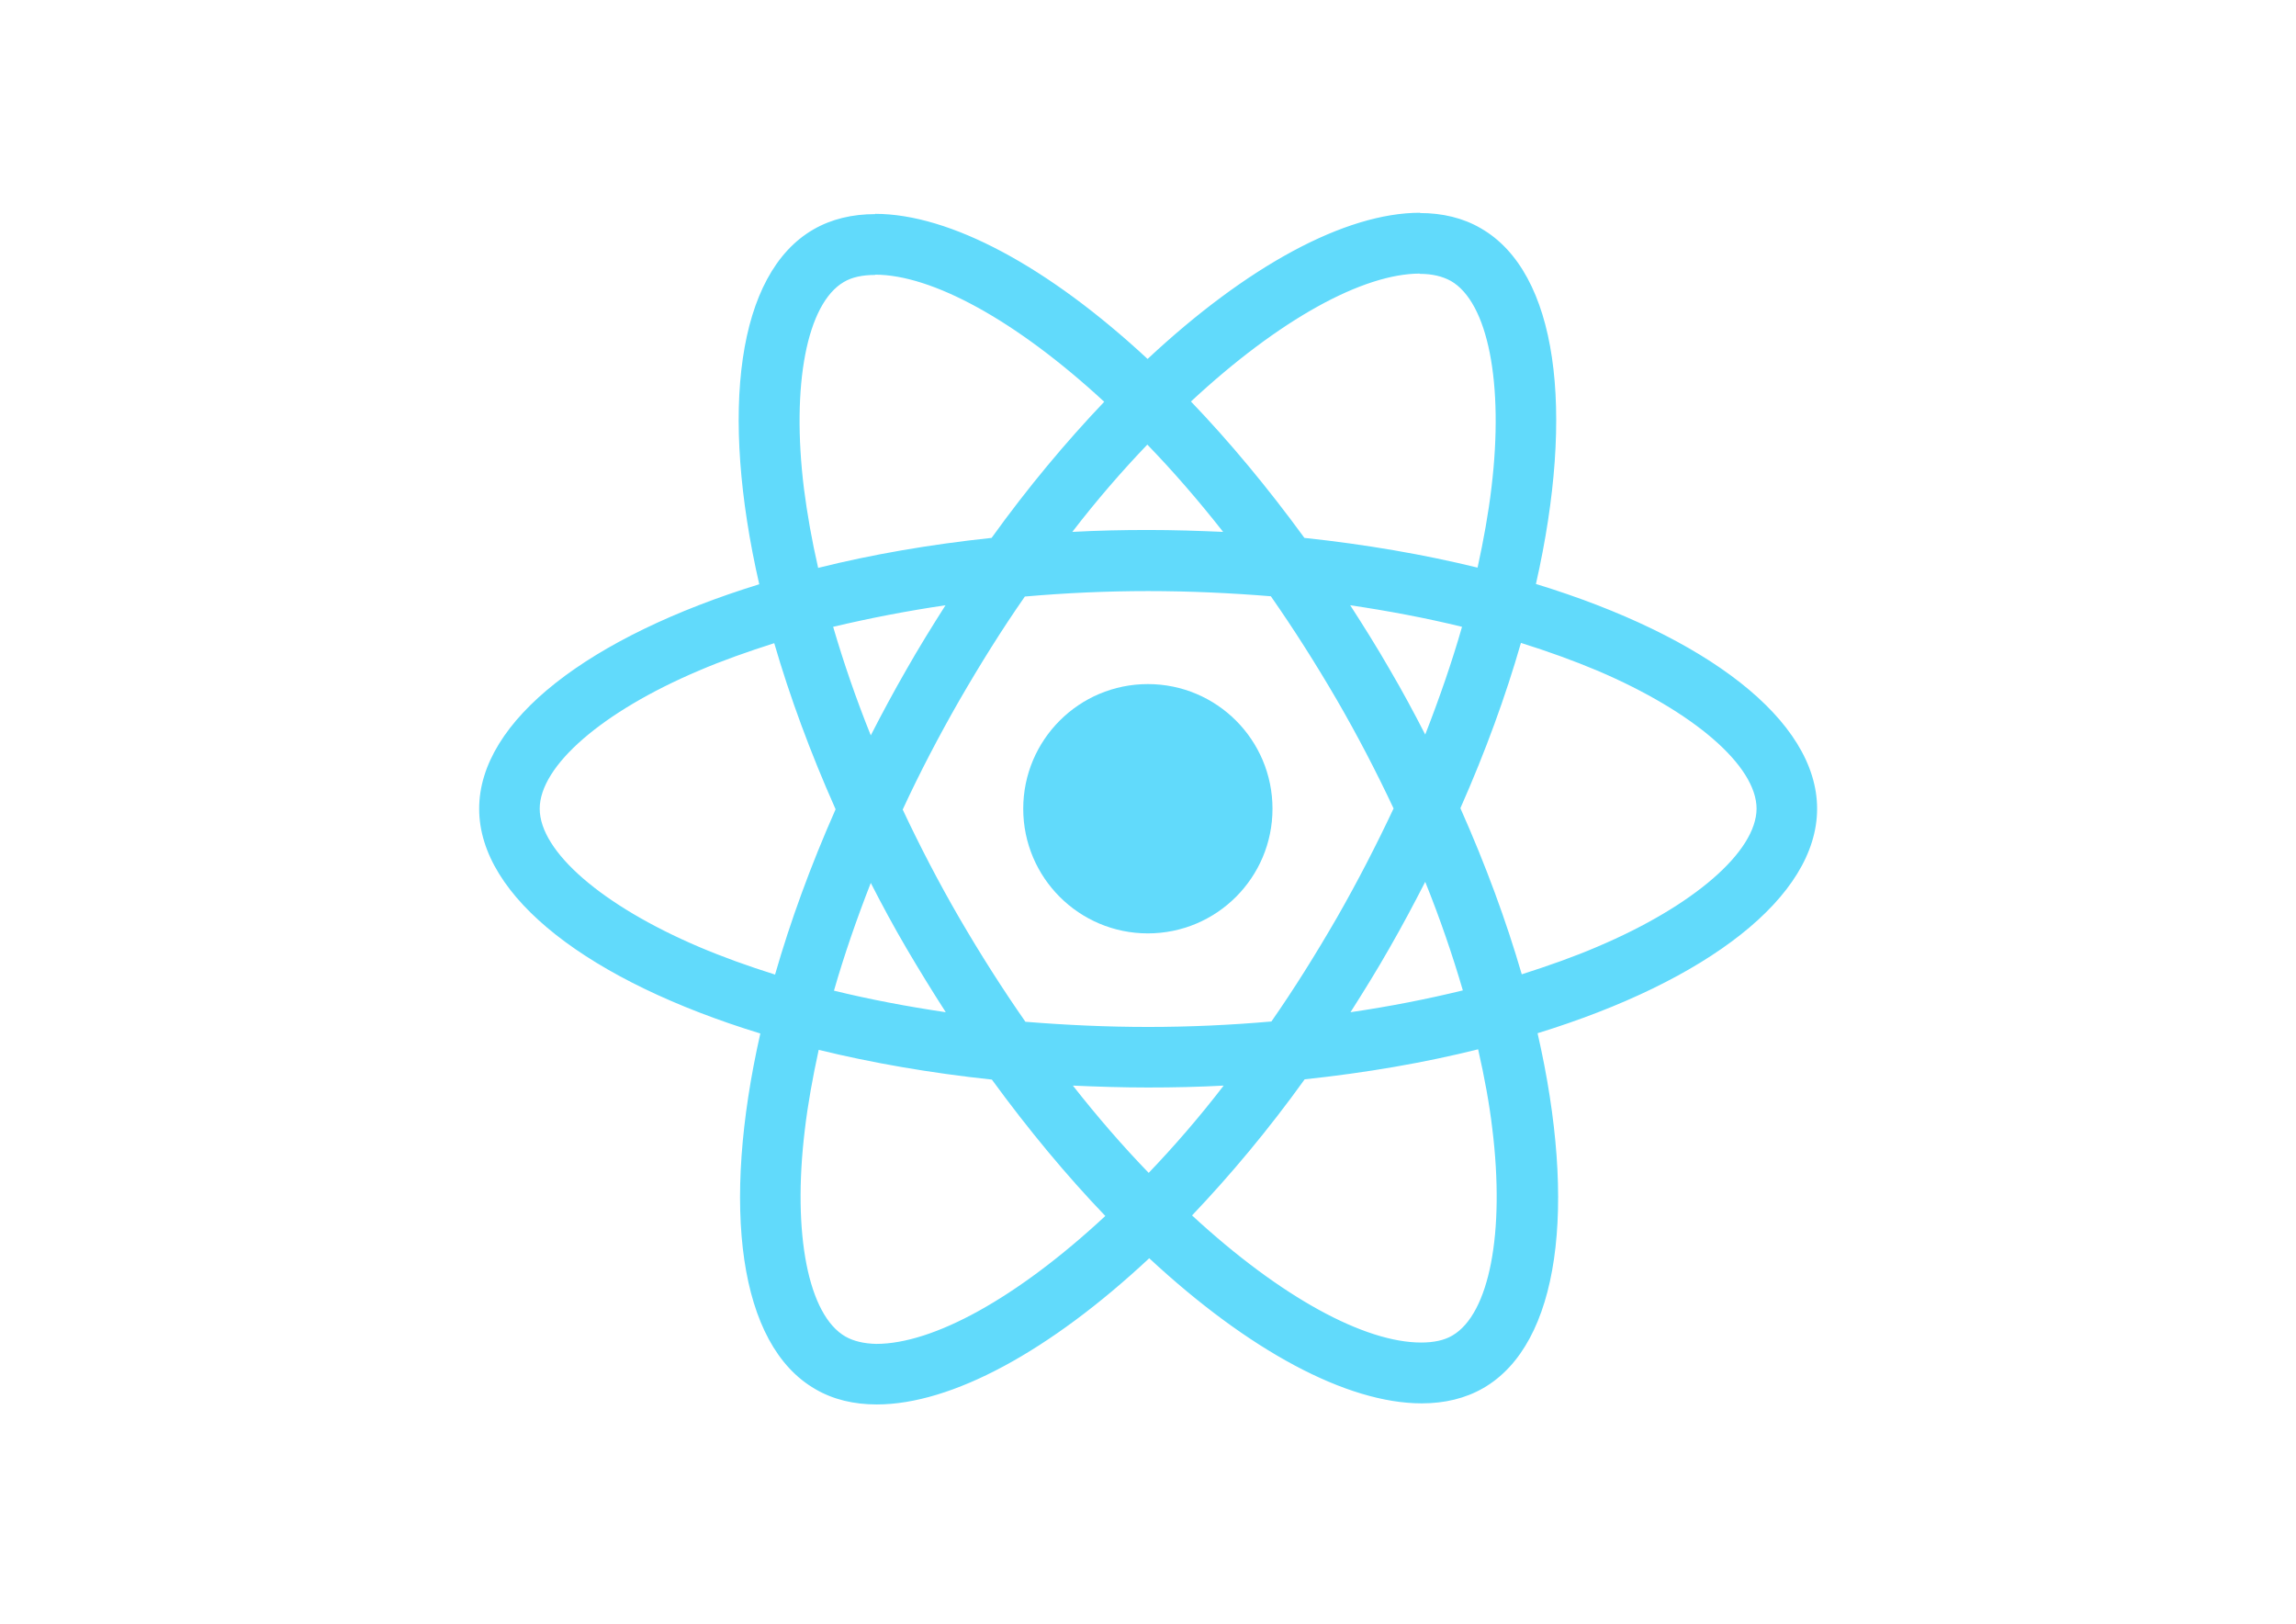
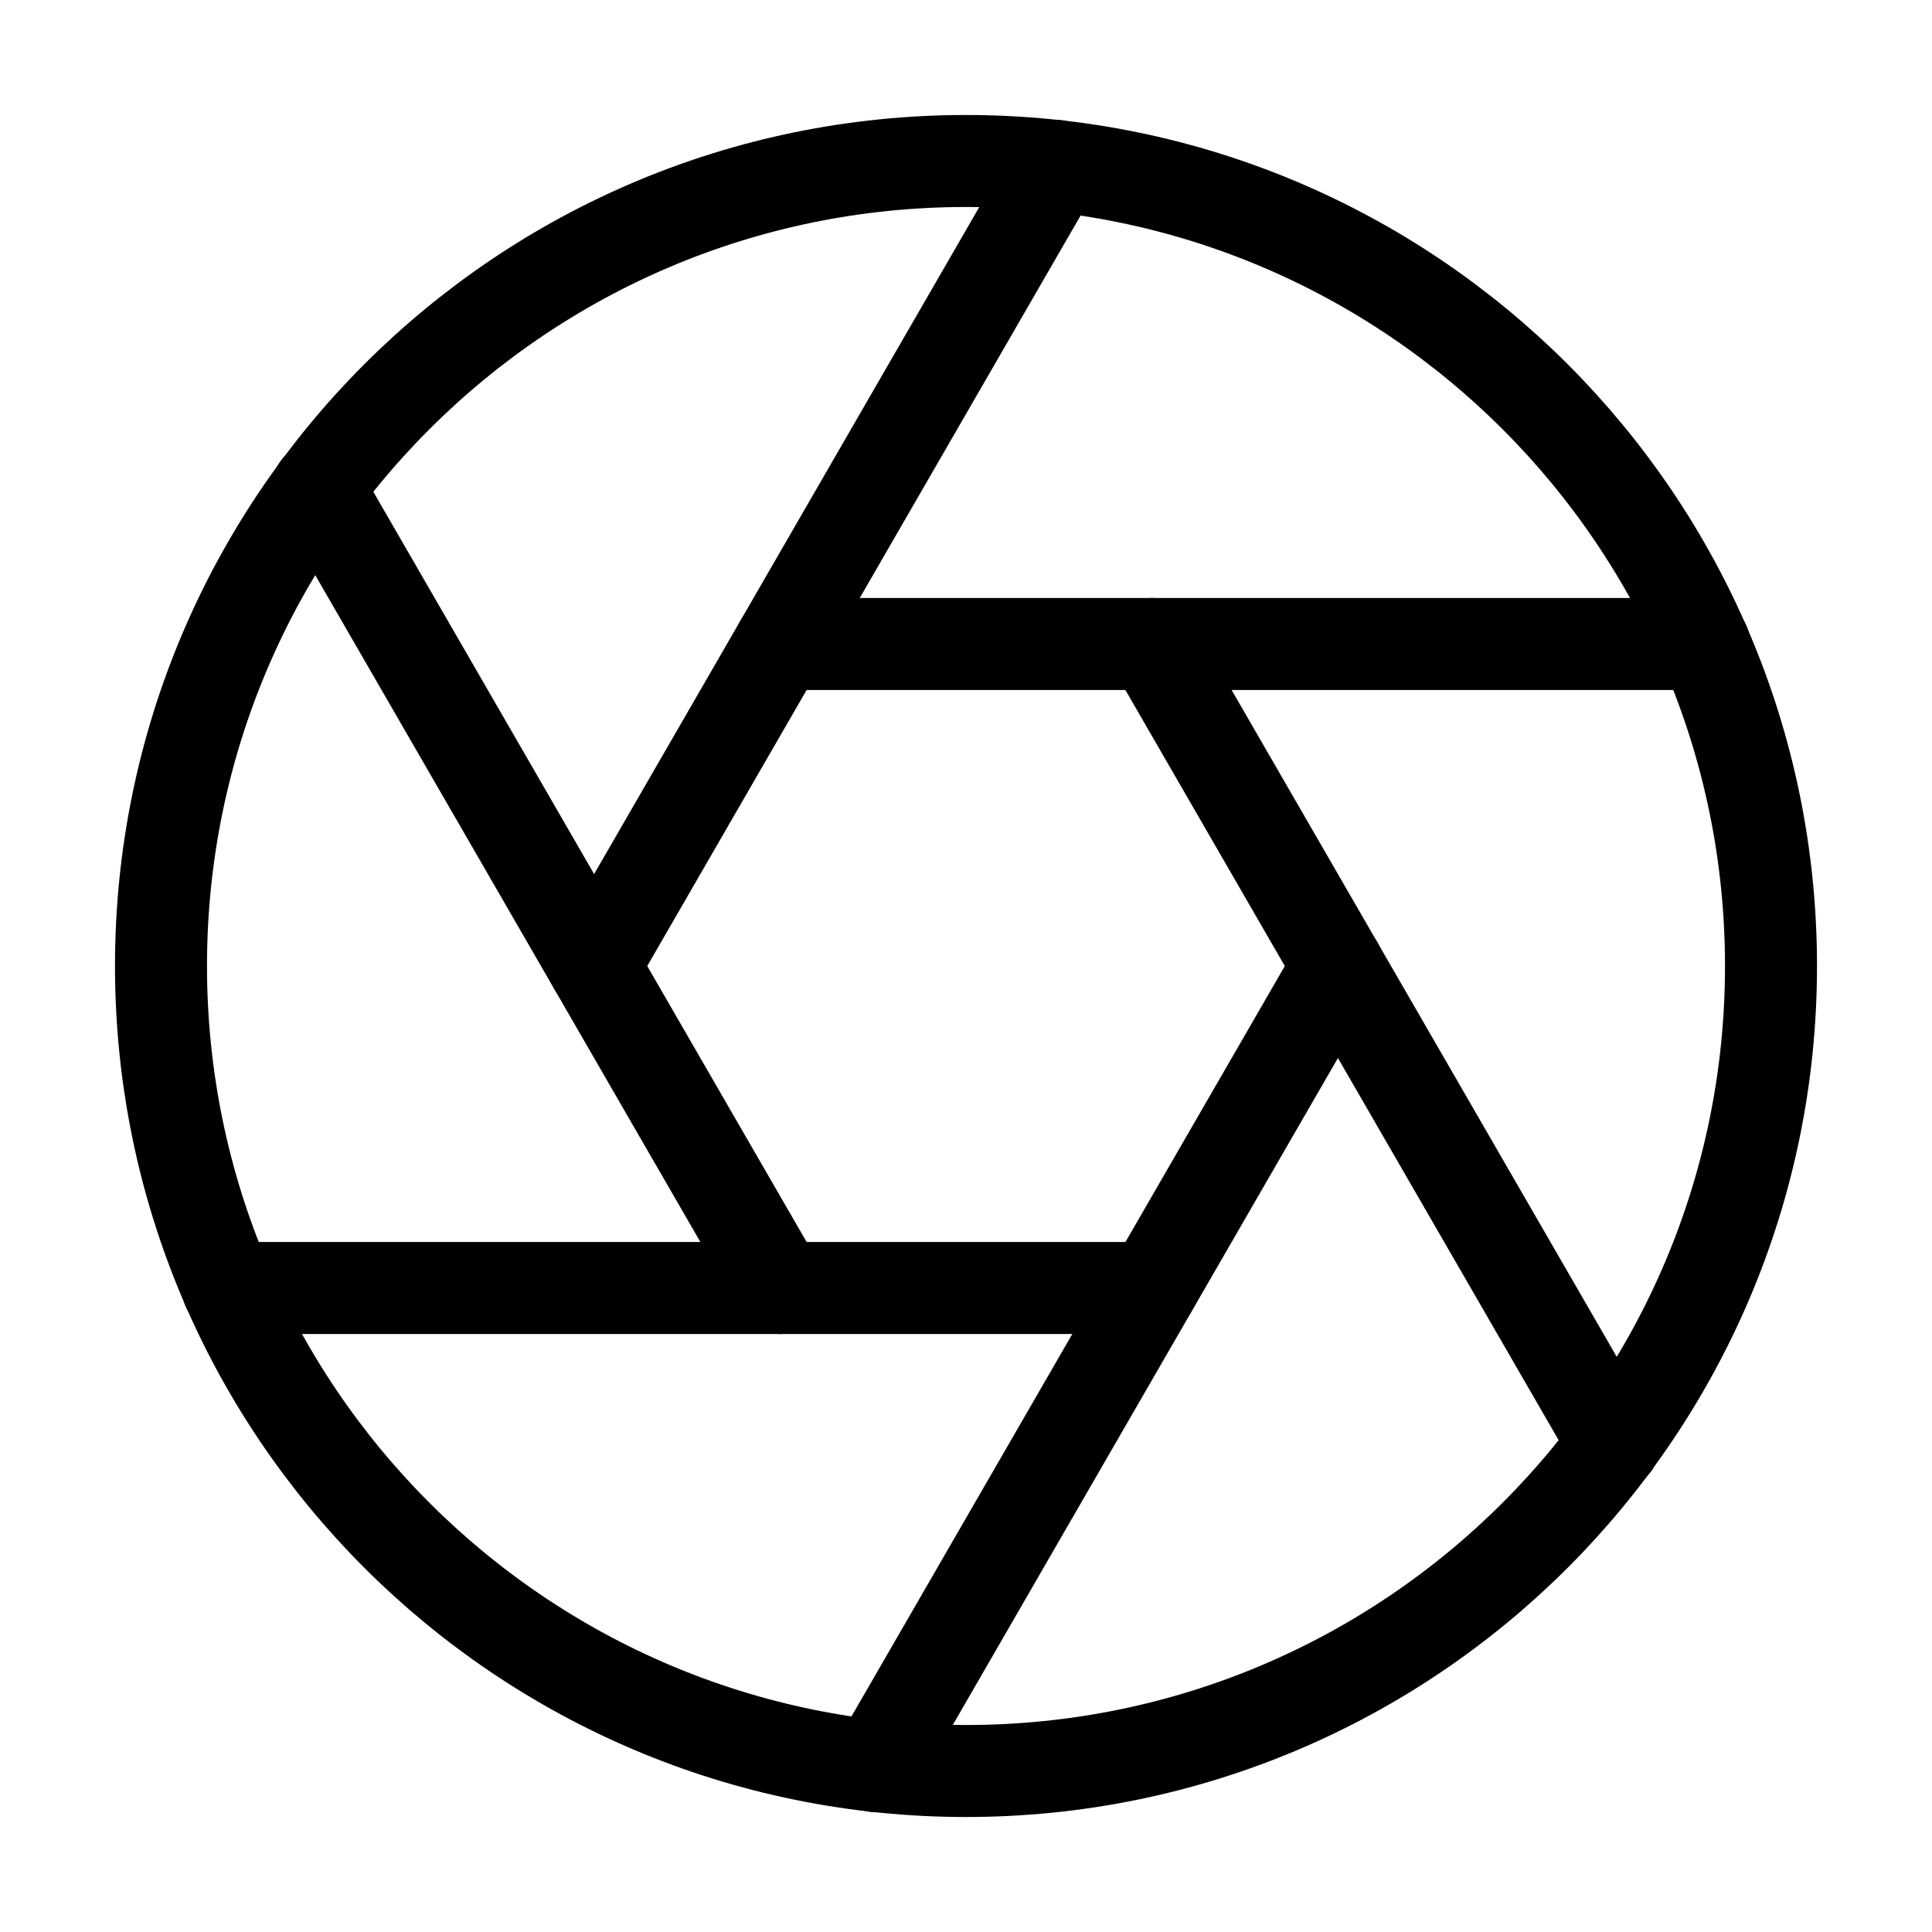
- <svg xmlns="http://www.w3.org/2000/svg" viewBox="0 0 841.9 595.3">
-   <g fill="#61DAFB">
-     <path d="M666.3 296.5c0-32.5-40.7-63.3-103.1-82.4 14.4-63.6 8-114.2-20.2-130.4-6.5-3.8-14.1-5.6-22.4-5.6v22.3c4.6 0 8.3.9 11.4 2.6 13.6 7.8 19.5 37.5 14.9 75.7-1.1 9.4-2.9 19.3-5.1 29.4-19.6-4.8-41-8.5-63.5-10.9-13.5-18.5-27.5-35.3-41.6-50 32.6-30.3 63.2-46.9 84-46.9V78c-27.5 0-63.5 19.6-99.9 53.6-36.4-33.8-72.4-53.2-99.9-53.2v22.3c20.7 0 51.4 16.5 84 46.6-14 14.7-28 31.4-41.3 49.9-22.6 2.4-44 6.1-63.6 11-2.3-10-4-19.7-5.2-29-4.7-38.2 1.1-67.9 14.6-75.8 3-1.8 6.9-2.6 11.5-2.6V78.5c-8.4 0-16 1.8-22.6 5.6-28.1 16.2-34.4 66.7-19.9 130.1-62.2 19.2-102.7 49.9-102.7 82.3 0 32.5 40.7 63.3 103.1 82.4-14.4 63.6-8 114.2 20.2 130.4 6.5 3.8 14.1 5.6 22.5 5.6 27.5 0 63.5-19.6 99.9-53.6 36.4 33.8 72.4 53.2 99.9 53.2 8.4 0 16-1.8 22.6-5.6 28.1-16.2 34.4-66.7 19.9-130.1 62-19.1 102.5-49.9 102.5-82.3zm-130.2-66.7c-3.7 12.9-8.3 26.2-13.5 39.5-4.1-8-8.4-16-13.1-24-4.6-8-9.5-15.8-14.4-23.4 14.2 2.1 27.9 4.7 41 7.9zm-45.8 106.5c-7.8 13.5-15.8 26.3-24.1 38.2-14.9 1.3-30 2-45.2 2-15.1 0-30.2-.7-45-1.9-8.3-11.9-16.4-24.6-24.2-38-7.6-13.1-14.5-26.4-20.8-39.8 6.2-13.4 13.2-26.8 20.7-39.9 7.8-13.5 15.8-26.3 24.1-38.2 14.9-1.3 30-2 45.2-2 15.1 0 30.2.7 45 1.9 8.3 11.9 16.4 24.6 24.2 38 7.6 13.1 14.5 26.4 20.8 39.8-6.3 13.4-13.2 26.8-20.7 39.9zm32.3-13c5.4 13.4 10 26.8 13.8 39.8-13.1 3.2-26.9 5.9-41.2 8 4.9-7.7 9.8-15.6 14.4-23.7 4.6-8 8.9-16.1 13-24.1zM421.2 430c-9.3-9.6-18.6-20.3-27.8-32 9 .4 18.2.7 27.5.7 9.4 0 18.7-.2 27.8-.7-9 11.7-18.3 22.4-27.5 32zm-74.4-58.9c-14.2-2.1-27.9-4.7-41-7.9 3.7-12.9 8.3-26.2 13.5-39.5 4.1 8 8.4 16 13.1 24 4.7 8 9.5 15.8 14.4 23.4zM420.7 163c9.3 9.6 18.6 20.3 27.8 32-9-.4-18.2-.7-27.5-.7-9.4 0-18.7.2-27.8.7 9-11.7 18.3-22.4 27.5-32zm-74 58.9c-4.9 7.7-9.8 15.6-14.4 23.7-4.6 8-8.9 16-13 24-5.4-13.4-10-26.8-13.8-39.8 13.1-3.1 26.9-5.8 41.2-7.9zm-90.5 125.2c-35.4-15.1-58.3-34.9-58.3-50.6 0-15.7 22.9-35.6 58.3-50.6 8.6-3.7 18-7 27.7-10.1 5.7 19.6 13.2 40 22.5 60.9-9.2 20.8-16.6 41.1-22.2 60.6-9.9-3.1-19.3-6.5-28-10.2zM310 490c-13.6-7.8-19.5-37.5-14.9-75.7 1.1-9.4 2.9-19.3 5.1-29.4 19.6 4.8 41 8.5 63.5 10.9 13.5 18.5 27.5 35.3 41.6 50-32.6 30.3-63.2 46.9-84 46.9-4.5-.1-8.3-1-11.3-2.7zm237.2-76.2c4.7 38.2-1.1 67.9-14.6 75.8-3 1.8-6.9 2.6-11.5 2.6-20.7 0-51.4-16.5-84-46.6 14-14.7 28-31.4 41.3-49.9 22.6-2.4 44-6.1 63.6-11 2.3 10.1 4.1 19.8 5.2 29.1zm38.5-66.7c-8.6 3.7-18 7-27.7 10.1-5.7-19.6-13.2-40-22.5-60.9 9.2-20.8 16.6-41.1 22.2-60.6 9.9 3.1 19.3 6.5 28.1 10.2 35.4 15.1 58.3 34.9 58.3 50.6-.1 15.7-23 35.6-58.4 50.6zM320.8 78.4z" />
-     <circle cx="420.9" cy="296.5" r="45.7" />
-     <path d="M520.5 78.1z" />
-   </g>
+ <svg xmlns="http://www.w3.org/2000/svg" width="21" height="21" viewBox="0 0 21 21" fill="none">
+   <path d="M10.5 19.25C15.332 19.25 19.25 15.332 19.25 10.5C19.25 5.668 15.332 1.75 10.5 1.75C5.668 1.75 1.75 5.668 1.75 10.5C1.75 15.332 5.668 19.25 10.5 19.25Z" stroke="black" stroke-linecap="round" stroke-linejoin="round" />
+   <path d="M12.521 7L17.544 15.697" stroke="black" stroke-linecap="round" stroke-linejoin="round" />
+   <path d="M8.479 7H18.524" stroke="black" stroke-linecap="round" stroke-linejoin="round" />
+   <path d="M6.458 10.5L11.48 1.803" stroke="black" stroke-linecap="round" stroke-linejoin="round" />
+   <path d="M8.479 14L3.456 5.303" stroke="black" stroke-linecap="round" stroke-linejoin="round" />
+   <path d="M12.521 14H2.476" stroke="black" stroke-linecap="round" stroke-linejoin="round" />
+   <path d="M14.543 10.5L9.52 19.198" stroke="black" stroke-linecap="round" stroke-linejoin="round" />
</svg>
